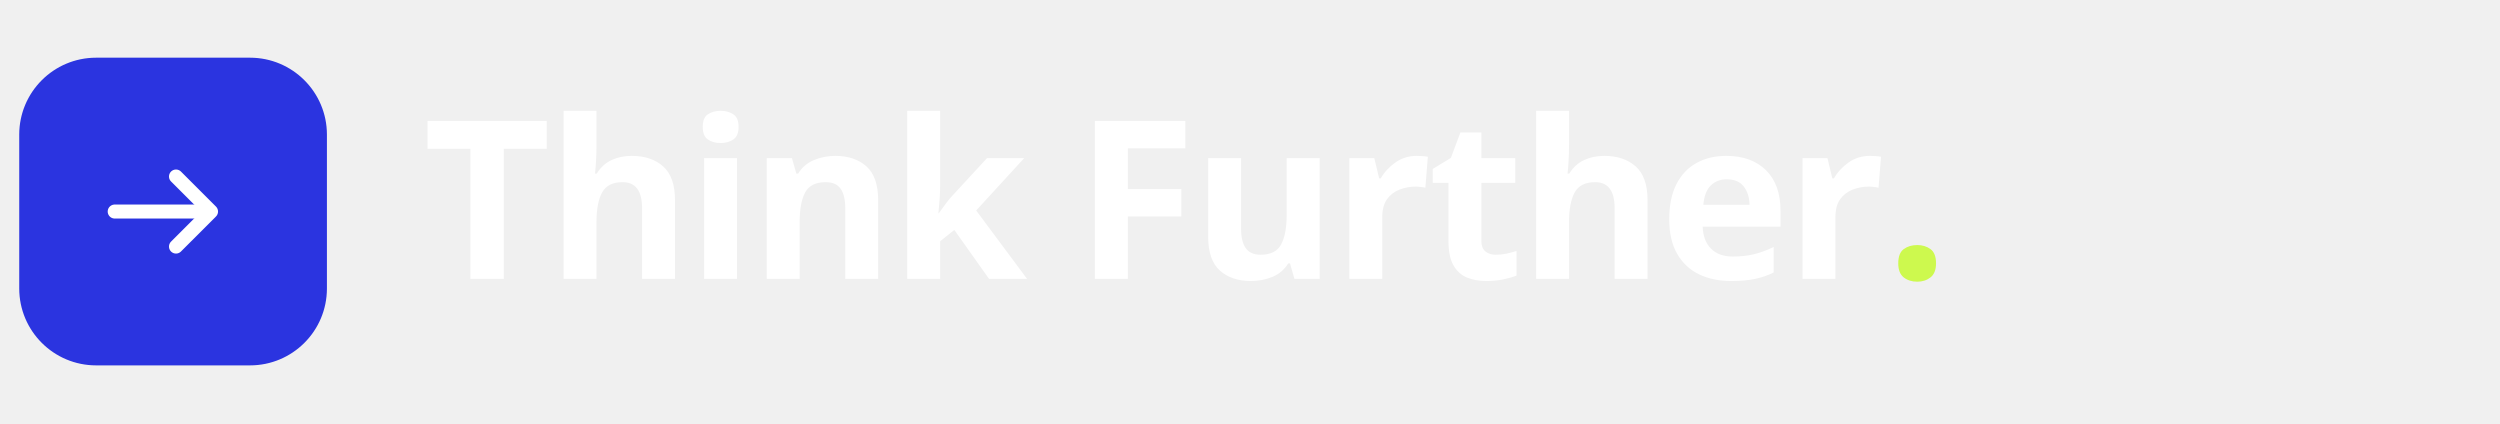
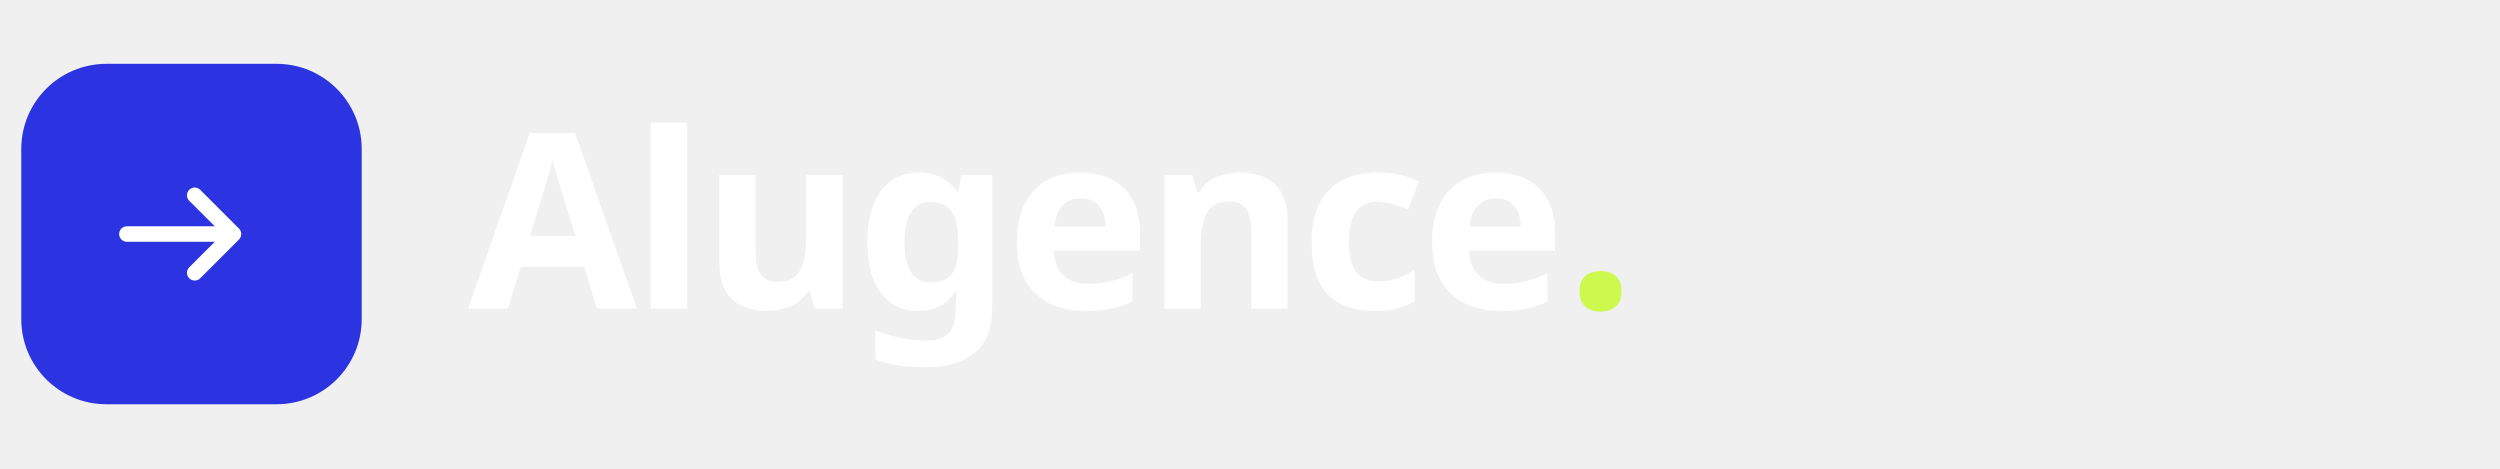
- <svg xmlns="http://www.w3.org/2000/svg" viewBox="0 0 520 88" width="520" height="88">
+ <svg xmlns="http://www.w3.org/2000/svg" viewBox="0 0 470 88" width="470" height="88">
  <defs />
  <rect x="4" y="12" width="64" height="64" rx="16" fill="#2B34E0" />
  <g transform="translate(19,27) scale(1.2143)">
    <path d="M4 14 H19" stroke="#fff" stroke-width="2.4" stroke-linecap="round" fill="none" />
    <path d="M14.5 8 L20.5 14 L14.5 20" stroke="#fff" stroke-width="2.4" stroke-linecap="round" stroke-linejoin="round" fill="none" />
  </g>
-   <text x="88" y="58" font-family="'Space Grotesk', sans-serif" font-weight="600" font-size="46" letter-spacing="-1" fill="#FFFFFF">Think Further<tspan fill="#CDF94E">.</tspan>
+   <text x="88" y="58" font-family="'Space Grotesk', sans-serif" font-weight="600" font-size="46" letter-spacing="-1" fill="#FFFFFF">Alugence<tspan fill="#CDF94E">.</tspan>
  </text>
</svg>
